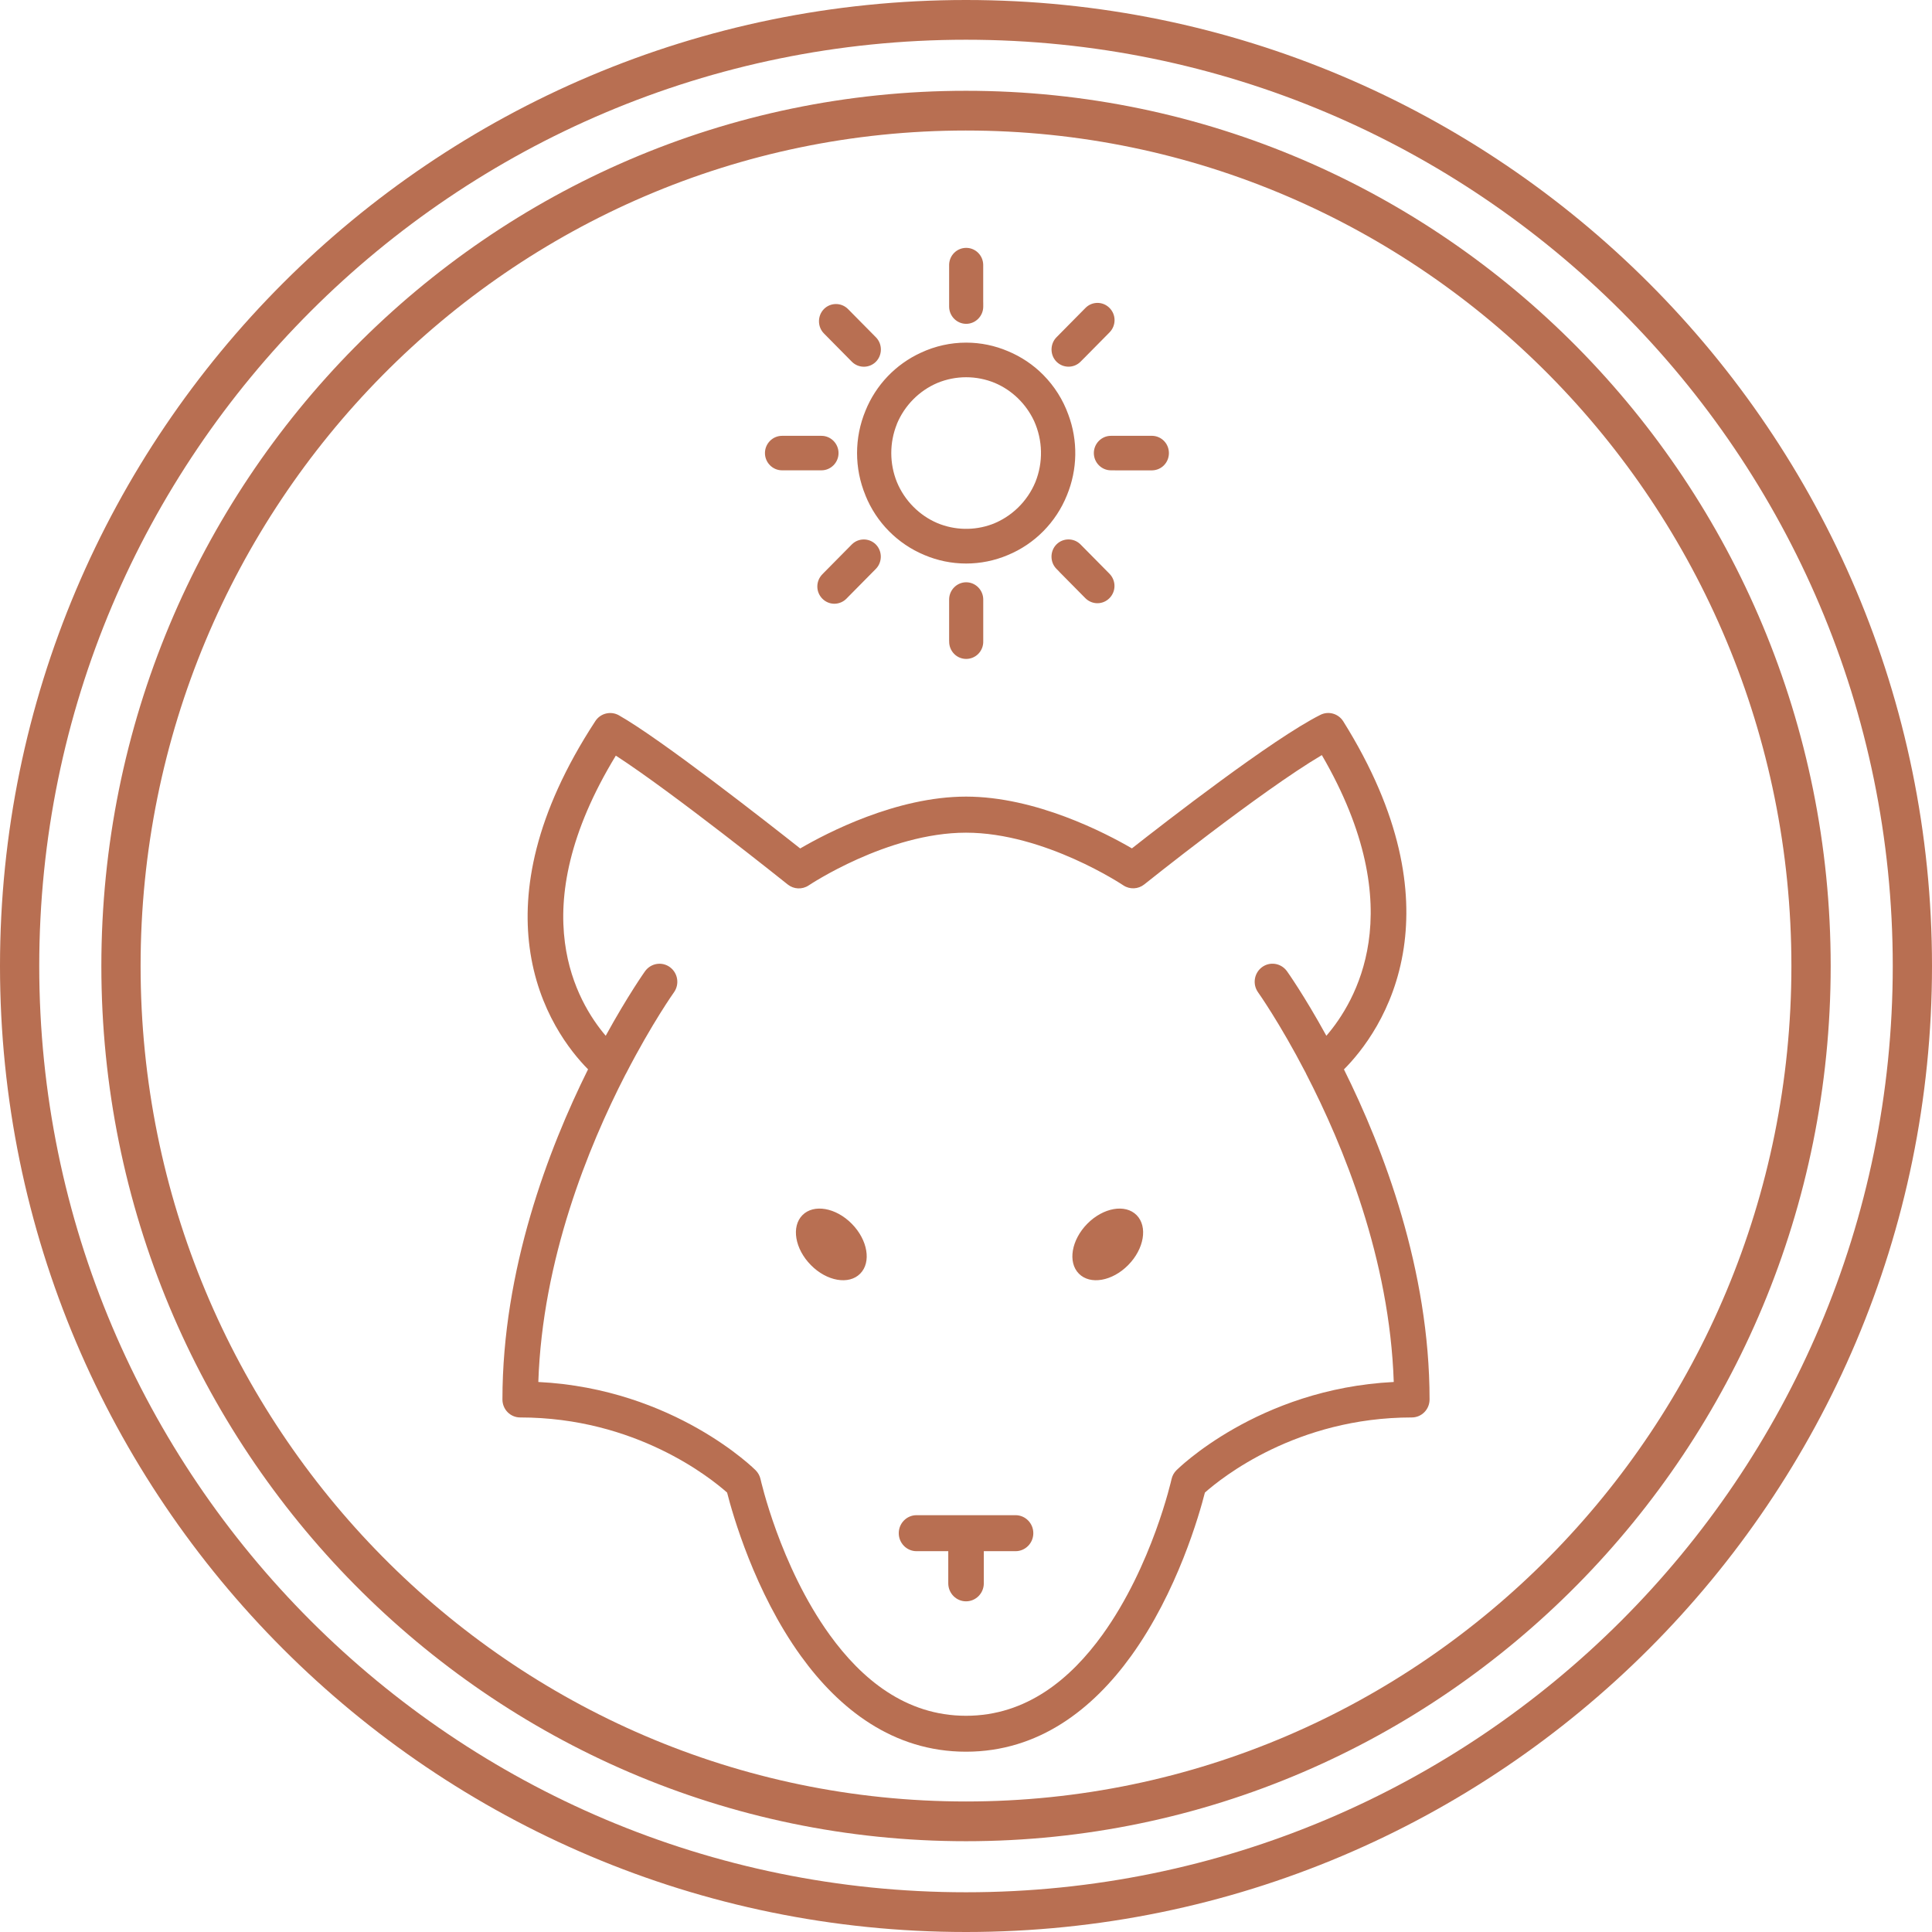
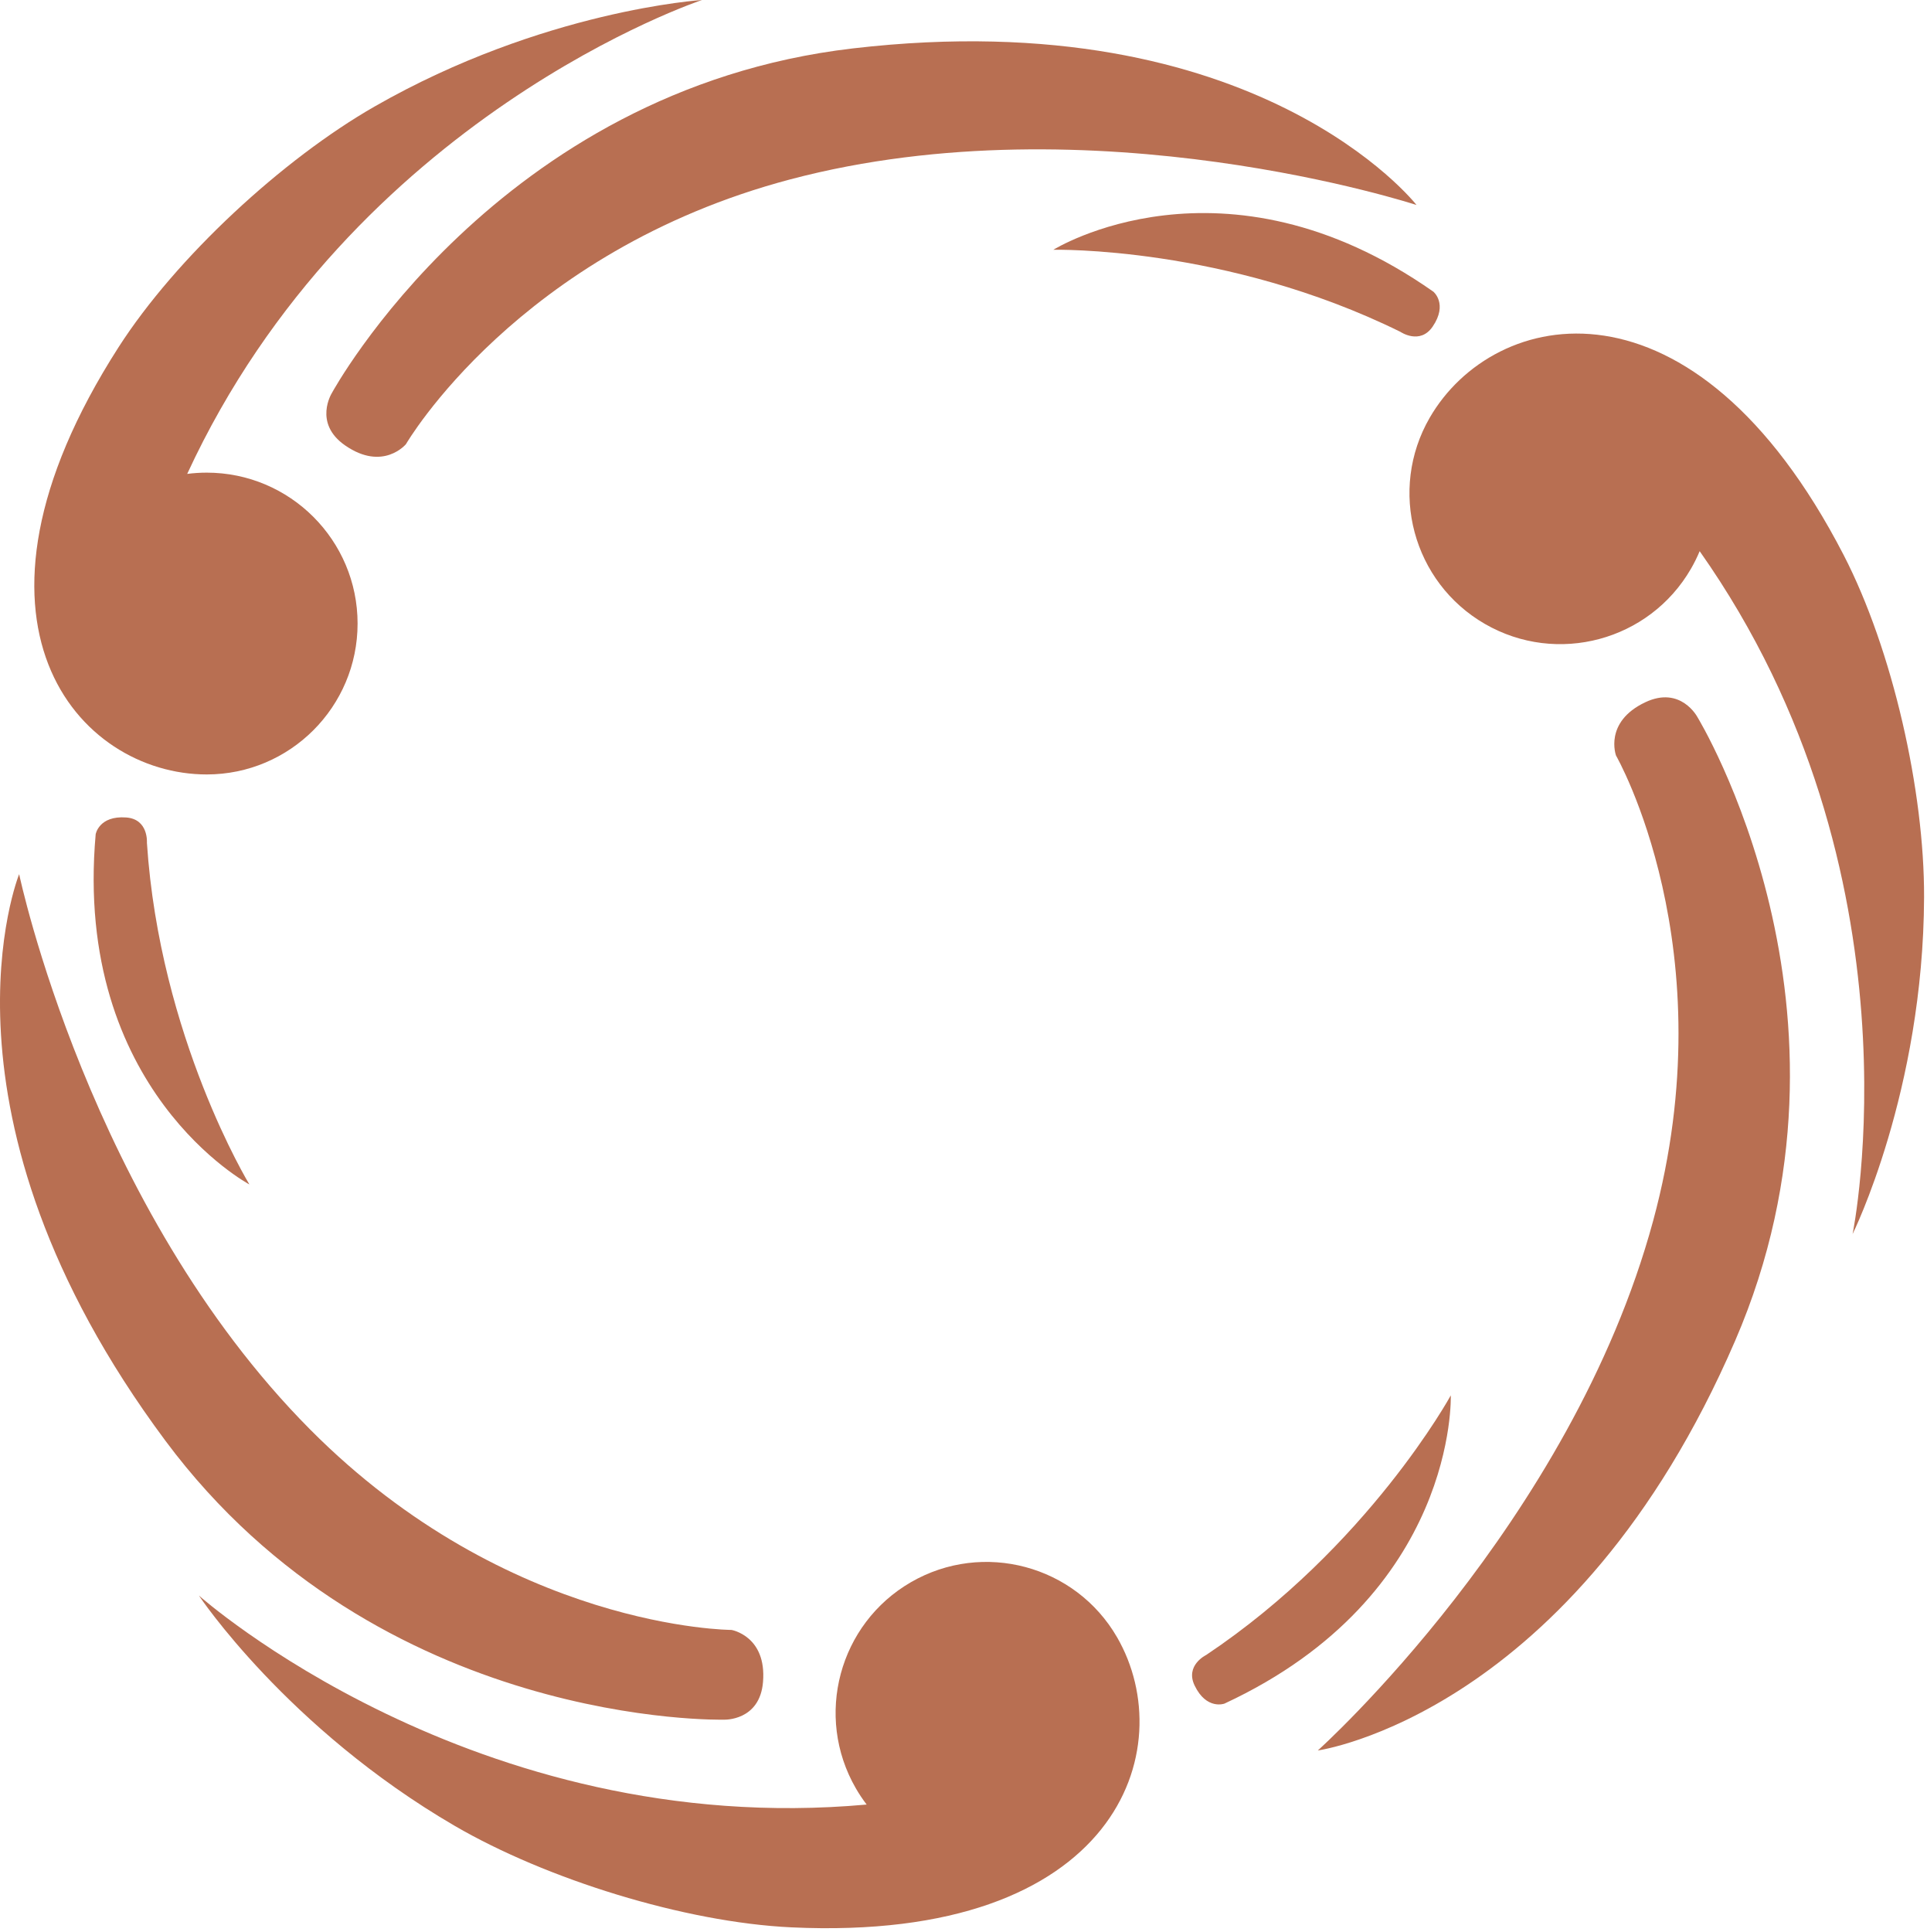
- <svg xmlns="http://www.w3.org/2000/svg" viewBox="0 0 512 512">
-   <path fill="#b86f52" d="M256 0c141.31 0 256 114.73 256 256S397.31 512 256 512 0 397.27 0 256 114.69 0 256 0Zm0 10.53C120.47 10.53 10.4 120.5 10.4 256S120.47 501.47 256 501.47 501.6 391.5 501.6 256 391.53 10.53 256 10.53Z" />
-   <path fill="#b86f52" d="M256 24.06c126.47 0 229.15 103.93 229.15 231.94S382.47 487.94 256 487.94 26.86 384.01 26.86 256 129.53 24.06 256 24.06Zm0 10.53C135.27 34.59 37.26 133.8 37.26 256S135.28 477.41 256 477.41 474.74 378.2 474.74 256 376.73 34.59 256 34.59Z" />
-   <path fill="#b86f52" d="M155.85 283.39c-4.66-4.7-13.29-15.46-15.5-32.34-1.96-14.97 1.1-34.99 17.42-59.95a4.7 4.7 0 0 1 6.24-1.54c11.13 6.3 39.38 28.43 48.05 35.29 7.01-4.09 25.49-13.74 43.95-13.74s36.95 9.64 43.96 13.72c8.73-6.86 37.32-29.06 49.94-35.38 2.15-1.09 4.78-.35 6.08 1.73 15.59 24.95 18.24 44.97 16.03 59.95-2.49 16.86-11.2 27.59-15.86 32.27 10.54 21.18 22.69 53.12 22.69 87.47 0 2.64-2.1 4.77-4.71 4.77-30.56 0-50.43 16.01-54.83 19.91-1.44 5.66-7.27 26.31-19.57 43.33-10.07 13.94-24.37 25.34-43.74 25.34s-33.67-11.4-43.74-25.34c-12.3-17.02-18.13-37.66-19.57-43.33-4.4-3.9-24.26-19.91-54.83-19.91-2.61 0-4.71-2.12-4.71-4.77 0-34.37 12.17-66.32 22.69-87.49Zm190.13.84c-6.89-13.26-12.59-21.27-12.59-21.27a4.818 4.818 0 0 1 1.08-6.67c2.11-1.54 5.05-1.05 6.59 1.09 0 0 4.52 6.32 10.44 17.11 3.89-4.5 9.41-12.77 11.18-24.76 1.86-12.59-.45-29.11-12.38-49.62-16.21 9.57-47.07 34.28-47.07 34.28a4.701 4.701 0 0 1-5.53.24s-20.83-13.96-41.7-13.96-41.7 13.98-41.7 13.98a4.702 4.702 0 0 1-5.53-.24S178.29 210 163.2 200.25c-12.48 20.49-15.15 36.97-13.49 49.56 1.56 11.94 6.98 20.18 10.81 24.68 5.92-10.78 10.42-17.1 10.42-17.1 1.54-2.14 4.48-2.63 6.59-1.09a4.818 4.818 0 0 1 1.08 6.67s-5.79 8.13-12.72 21.56c-.05.11-.1.2-.17.29-9.83 19.16-21.97 48.92-23.06 81.42 36.13 1.79 57.6 23.4 57.6 23.4.64.65 1.09 1.46 1.29 2.35 0 0 5.09 22.93 18.34 41.28 8.36 11.57 20.04 21.43 36.12 21.43s27.76-9.86 36.12-21.43c13.24-18.35 18.34-41.28 18.34-41.28.2-.89.64-1.71 1.29-2.35 0 0 21.47-21.6 57.6-23.4-1.09-32.66-13.34-62.56-23.23-81.69-.04-.11-.09-.2-.13-.31Zm-57.83 40.07c4.23-4.28 10.09-5.3 13.07-2.27 2.99 3.03 1.99 8.95-2.24 13.23-4.23 4.29-10.08 5.3-13.07 2.27-2.99-3.02-1.98-8.95 2.24-13.23Zm-62.43 0c4.24 4.28 5.24 10.22 2.24 13.23-2.98 3.03-8.85 2.02-13.07-2.27-4.23-4.28-5.24-10.2-2.24-13.23 2.99-3.03 8.85-2.01 13.07 2.27Zm43.41 77.24c2.6 0 4.71 2.14 4.71 4.77s-2.11 4.77-4.71 4.77h-8.41v8.52c0 2.63-2.11 4.77-4.71 4.77s-4.71-2.14-4.71-4.77v-8.52h-8.41c-2.6 0-4.71-2.14-4.71-4.77s2.11-4.77 4.71-4.77h26.25Zm-44.4-243.31-.32.33a4.55 4.55 0 0 1-3.29 1.44c-2.48 0-4.52-2.06-4.52-4.57 0-1.25.51-2.45 1.41-3.32l.33-.34 6.59-6.67h.01c.05-.07.11-.12.16-.17l.63-.64a4.5 4.5 0 0 1 6.36-.02l.02.02c1.75 1.77 1.75 4.69 0 6.47l-.63.64c-.05.06-.11.11-.16.16l-6.6 6.68Zm35.84-78.09v1.11c0 2.51-2.04 4.57-4.52 4.57s-4.52-2.06-4.52-4.57V70.09a4.6 4.6 0 0 1 1.32-3.07c1.75-1.76 4.6-1.78 6.36-.03l.03.03c.83.84 1.3 1.96 1.32 3.14v9.98Zm26.56 14.93-.77.78a4.5 4.5 0 0 1-6.36.02l-.02-.02c-1.75-1.77-1.75-4.69 0-6.47l.77-.78 6.62-6.7.35-.35.05-.05c.83-.79 1.93-1.23 3.08-1.23 2.48 0 4.52 2.06 4.52 4.57 0 1.18-.45 2.31-1.26 3.17l-.35.36-6.62 6.7Zm-6.39 56.46-.77-.78c-1.75-1.77-1.75-4.69 0-6.47a4.5 4.5 0 0 1 6.36-.02l.02.02.77.78 6.62 6.7.35.36c.81.86 1.26 1.99 1.26 3.17 0 2.51-2.04 4.57-4.52 4.57-1.17 0-2.29-.46-3.13-1.27l-.35-.35-6.62-6.7Zm-29.21 18.41v-11.06c0-2.51 2.04-4.57 4.52-4.57s4.52 2.06 4.52 4.57V169.92c.04 1.26-.44 2.47-1.32 3.37-1.75 1.76-4.6 1.78-6.36.03l-.03-.03a4.6 4.6 0 0 1-1.32-3.35Zm43.96-45.3h-1.09c-2.48 0-4.52-2.06-4.52-4.57s2.04-4.57 4.52-4.57h11.02c1.15.04 2.23.52 3.04 1.34 1.75 1.77 1.75 4.69 0 6.47-.82.83-1.93 1.31-3.1 1.34h-9.86Zm-66.13 6.64a29.306 29.306 0 0 1 0-22.43 28.74 28.74 0 0 1 14.69-15.38c3.76-1.76 7.85-2.67 12-2.67 3.91 0 7.64.81 11.05 2.26 3.52 1.46 6.72 3.6 9.39 6.31 2.94 2.97 5.2 6.55 6.62 10.48a29.21 29.21 0 0 1-.36 21.39c-1.43 3.56-3.56 6.8-6.26 9.53a28.492 28.492 0 0 1-9.41 6.33 28.294 28.294 0 0 1-11.04 2.24c-3.91 0-7.64-.8-11.06-2.25a28.782 28.782 0 0 1-15.63-15.81Zm8.33-18.91a20.583 20.583 0 0 0 0 15.39c2.03 4.89 5.92 8.83 10.75 10.88a19.88 19.88 0 0 0 14.4.31c5.2-1.95 9.41-6.04 11.55-11.2a20.645 20.645 0 0 0-.35-16.19c-2.11-4.52-5.83-8.15-10.4-10.08a19.937 19.937 0 0 0-15.21 0c-4.83 2.05-8.73 5.99-10.75 10.88Zm-15.47 7.7c0 2.51-2.04 4.57-4.52 4.57h-10.46c-2.48 0-4.52-2.06-4.52-4.57s2.04-4.57 4.52-4.57h10.46c2.48 0 4.52 2.06 4.52 4.57Zm3.52-24.22-7.39-7.48c-1.75-1.77-1.75-4.69 0-6.47a4.5 4.5 0 0 1 6.36-.02l.02.02 7.4 7.49c1.75 1.77 1.75 4.69 0 6.47a4.5 4.5 0 0 1-6.36.02l-.02-.02Z" />
+ <svg xmlns="http://www.w3.org/2000/svg" version="1.1" width="396" height="397">
+   <svg version="1.1" width="396" height="397">
+     <svg xml:space="preserve" fill-rule="evenodd" stroke-linejoin="round" stroke-miterlimit="2" clip-rule="evenodd" viewBox="0 0 396 397">
+       <path fill="#b86f52" d="M19.664 171.425s.655-3.856 6.266-3.446c4.634.339 4.265 5.2 4.265 5.2 2.633 39.979 21.063 70.21 21.063 70.21s-36.274-19.308-31.594-71.964M68.22 80.74s-3.914 6.2 2.715 10.79c7.799 5.401 12.497-.26 12.497-.26s22.94-39.58 78.984-54.41c62.286-16.482 128.715 5.265 128.715 5.265S258.531.245 175.288 9.946C102.037 18.483 68.22 80.74 68.22 80.74" />
+       <path fill="#b86f52" d="M38.474 97.38q1.968-.257 4.01-.258c17.114 0 31.008 13.895 31.008 31.009s-13.894 31.008-31.008 31.008c-26.309 0-54.461-31.126-18.138-87.76 11.882-18.52 33.8-38.704 52.655-49.5C111.64 2.049 144.285 0 144.285 0S72.508 23.758 38.475 97.379M251.649 350.072s-3.667 1.36-6.117-3.703c-2.023-4.183 2.371-6.294 2.371-6.294 33.306-22.27 50.271-53.345 50.271-53.345s1.417 41.068-46.525 63.342M148.832 353.369s7.327.29 7.988-7.747c.778-9.454-6.474-10.693-6.474-10.693s-45.748-.076-86.614-41.197C18.316 248.032 3.935 179.63 3.935 179.63s-19.97 49.173 30.054 116.413c44.02 59.168 114.843 57.327 114.843 57.327" />
+       <path fill="#b86f52" d="M178.118 370.81a31 31 0 0 1-2.227-3.343c-8.558-14.822-3.471-33.802 11.35-42.359s33.801-3.471 42.358 11.35c13.155 22.784.275 62.728-66.934 59.588-21.979-1.03-50.418-9.92-69.196-20.85-34.491-20.082-52.588-47.33-52.588-47.33s56.463 50.281 137.237 42.945M294.606 59.948s3.011 2.495-.149 7.15c-2.61 3.843-6.637 1.092-6.637 1.092-35.938-17.708-71.333-16.863-71.333-16.863s34.858-21.76 78.119 8.62M348.86 147.345s-3.414-6.49-10.704-3.044c-8.576 4.053-6.023 10.952-6.023 10.952s22.808 39.658 7.63 95.608c-16.87 62.183-68.919 108.838-68.919 108.838s52.57-7.292 85.79-84.234c29.232-67.706-7.775-128.12-7.775-128.12" />
+       <path fill="#b86f52" d="M349.324 113.259a31 31 0 0 1-1.782 3.6c-8.557 14.823-27.537 19.908-42.358 11.35-14.822-8.556-19.907-27.536-11.35-42.358 13.154-22.784 54.186-31.601 85.071 28.173 10.098 19.55 16.62 48.623 16.541 70.35-.145 39.912-14.694 69.209-14.694 69.209s15.313-74.04-31.428-140.324" />
+     </svg>
+   </svg>
+   <style>@media (prefers-color-scheme: light) { :root { filter: none; } }
+ @media (prefers-color-scheme: dark) { :root { filter: none; } }
+ </style>
</svg>
